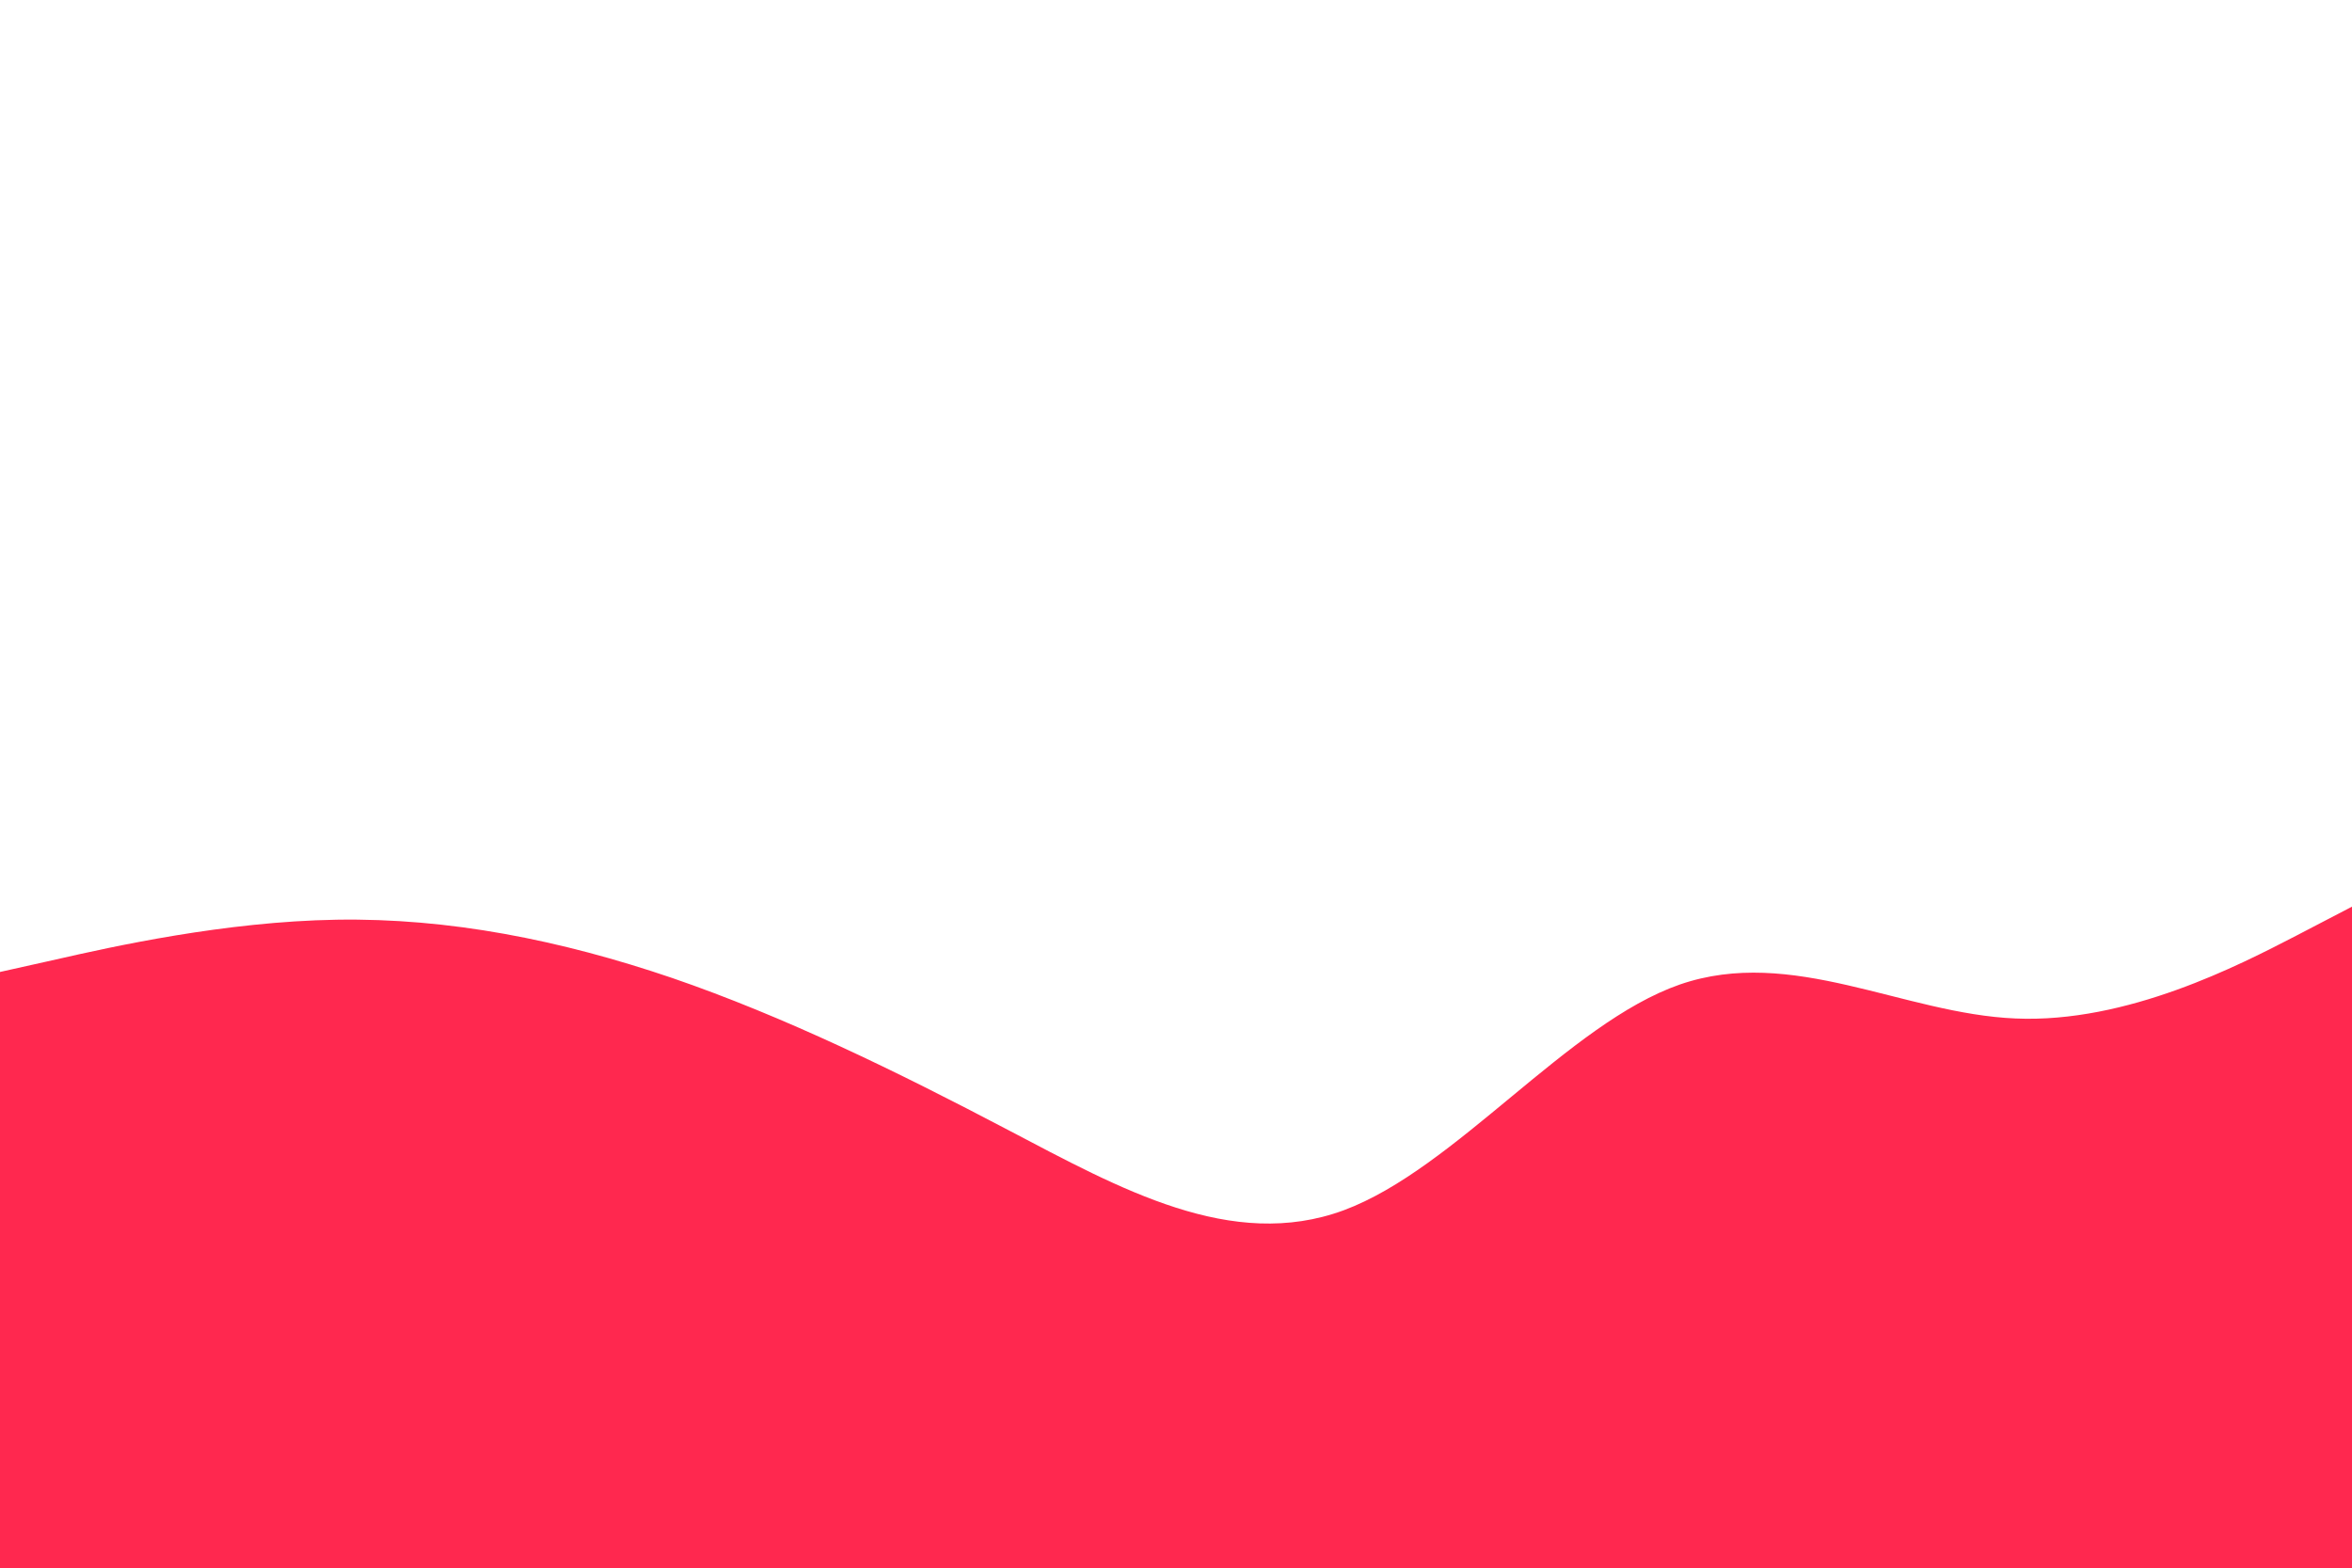
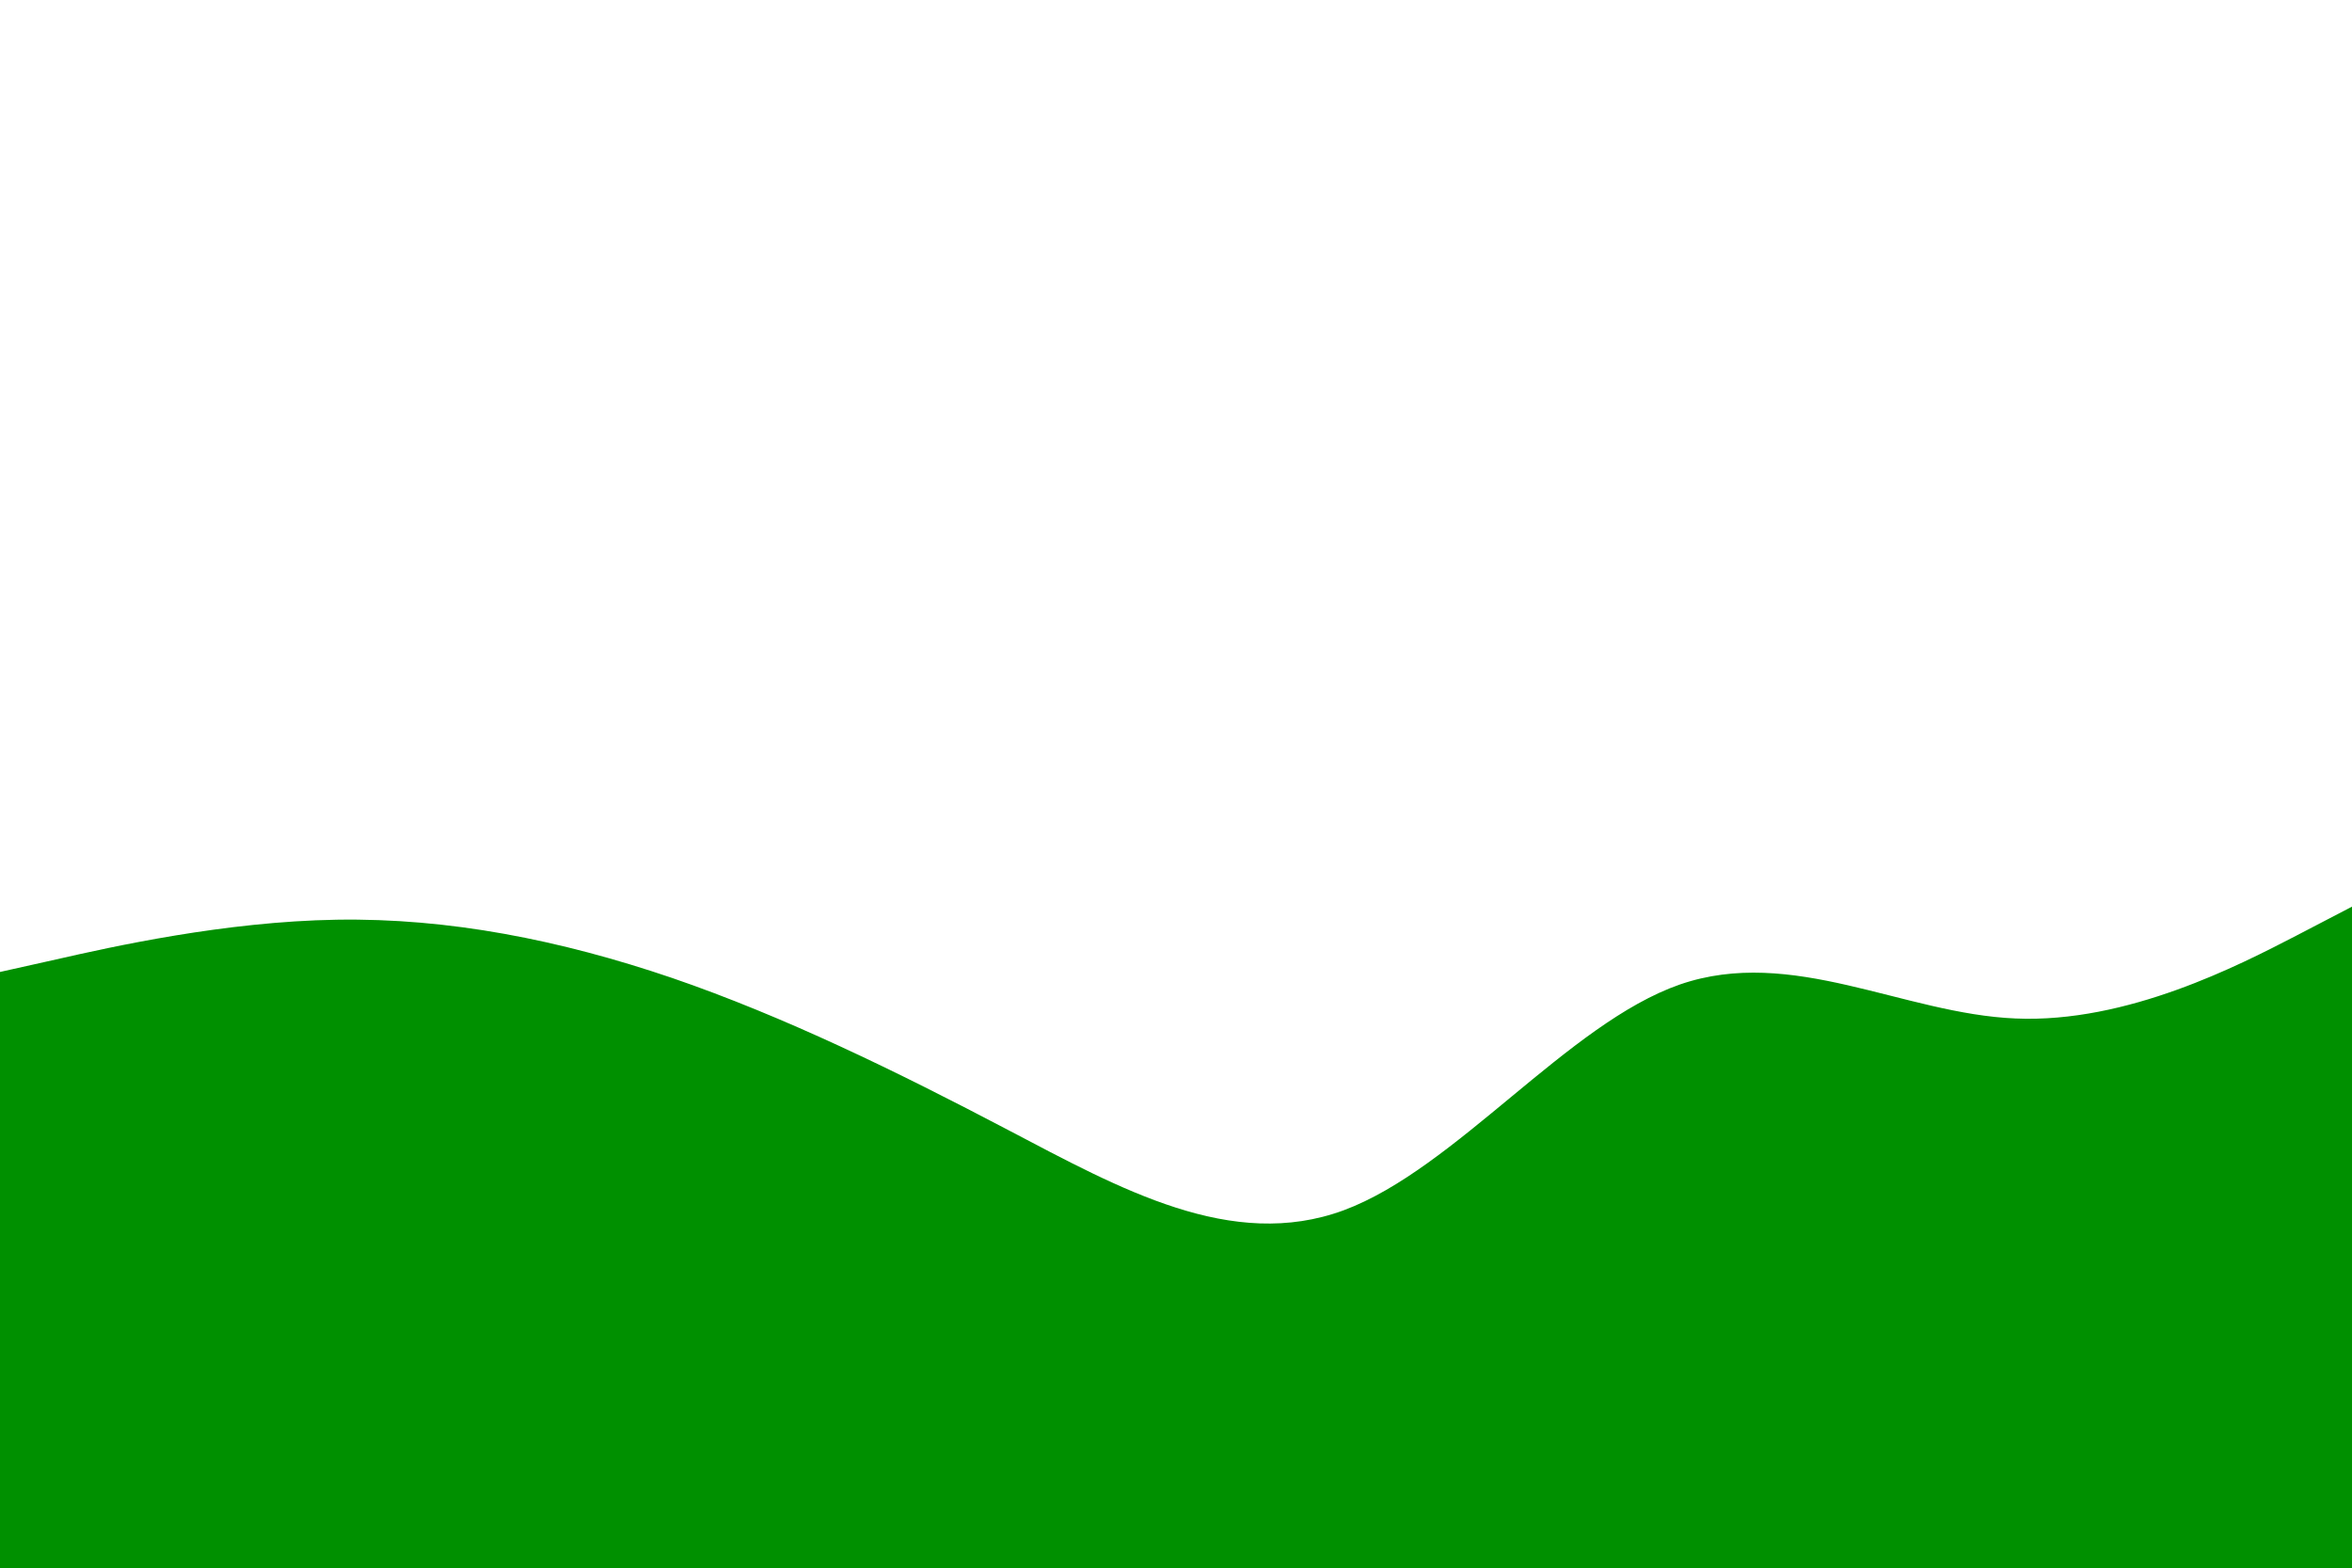
<svg xmlns="http://www.w3.org/2000/svg" id="visual" viewBox="0 0 900 600" width="900" height="600" version="1.1">
-   <path d="M0 372L21.5 367.2C43 362.3 86 352.7 128.8 352C171.7 351.3 214.3 359.7 257.2 374.3C300 389 343 410 385.8 432.5C428.7 455 471.3 479 514.2 463.2C557 447.3 600 391.7 642.8 376.8C685.7 362 728.3 388 771.2 389.8C814 391.7 857 369.3 878.5 358.2L900 347L900 601L878.5 601C857 601 814 601 771.2 601C728.3 601 685.7 601 642.8 601C600 601 557 601 514.2 601C471.3 601 428.7 601 385.8 601C343 601 300 601 257.2 601C214.3 601 171.7 601 128.8 601C86 601 43 601 21.5 601L0 601Z" fill="#FF284F" stroke-linecap="round" stroke-linejoin="miter" />
+   <path d="M0 372L21.5 367.2C43 362.3 86 352.7 128.8 352C171.7 351.3 214.3 359.7 257.2 374.3C300 389 343 410 385.8 432.5C428.7 455 471.3 479 514.2 463.2C557 447.3 600 391.7 642.8 376.8C685.7 362 728.3 388 771.2 389.8C814 391.7 857 369.3 878.5 358.2L900 347L900 601L878.5 601C857 601 814 601 771.2 601C728.3 601 685.7 601 642.8 601C600 601 557 601 514.2 601C471.3 601 428.7 601 385.8 601C343 601 300 601 257.2 601C214.3 601 171.7 601 128.8 601C86 601 43 601 21.5 601L0 601Z" fill="#009000" stroke-linecap="round" stroke-linejoin="miter" />
</svg>
